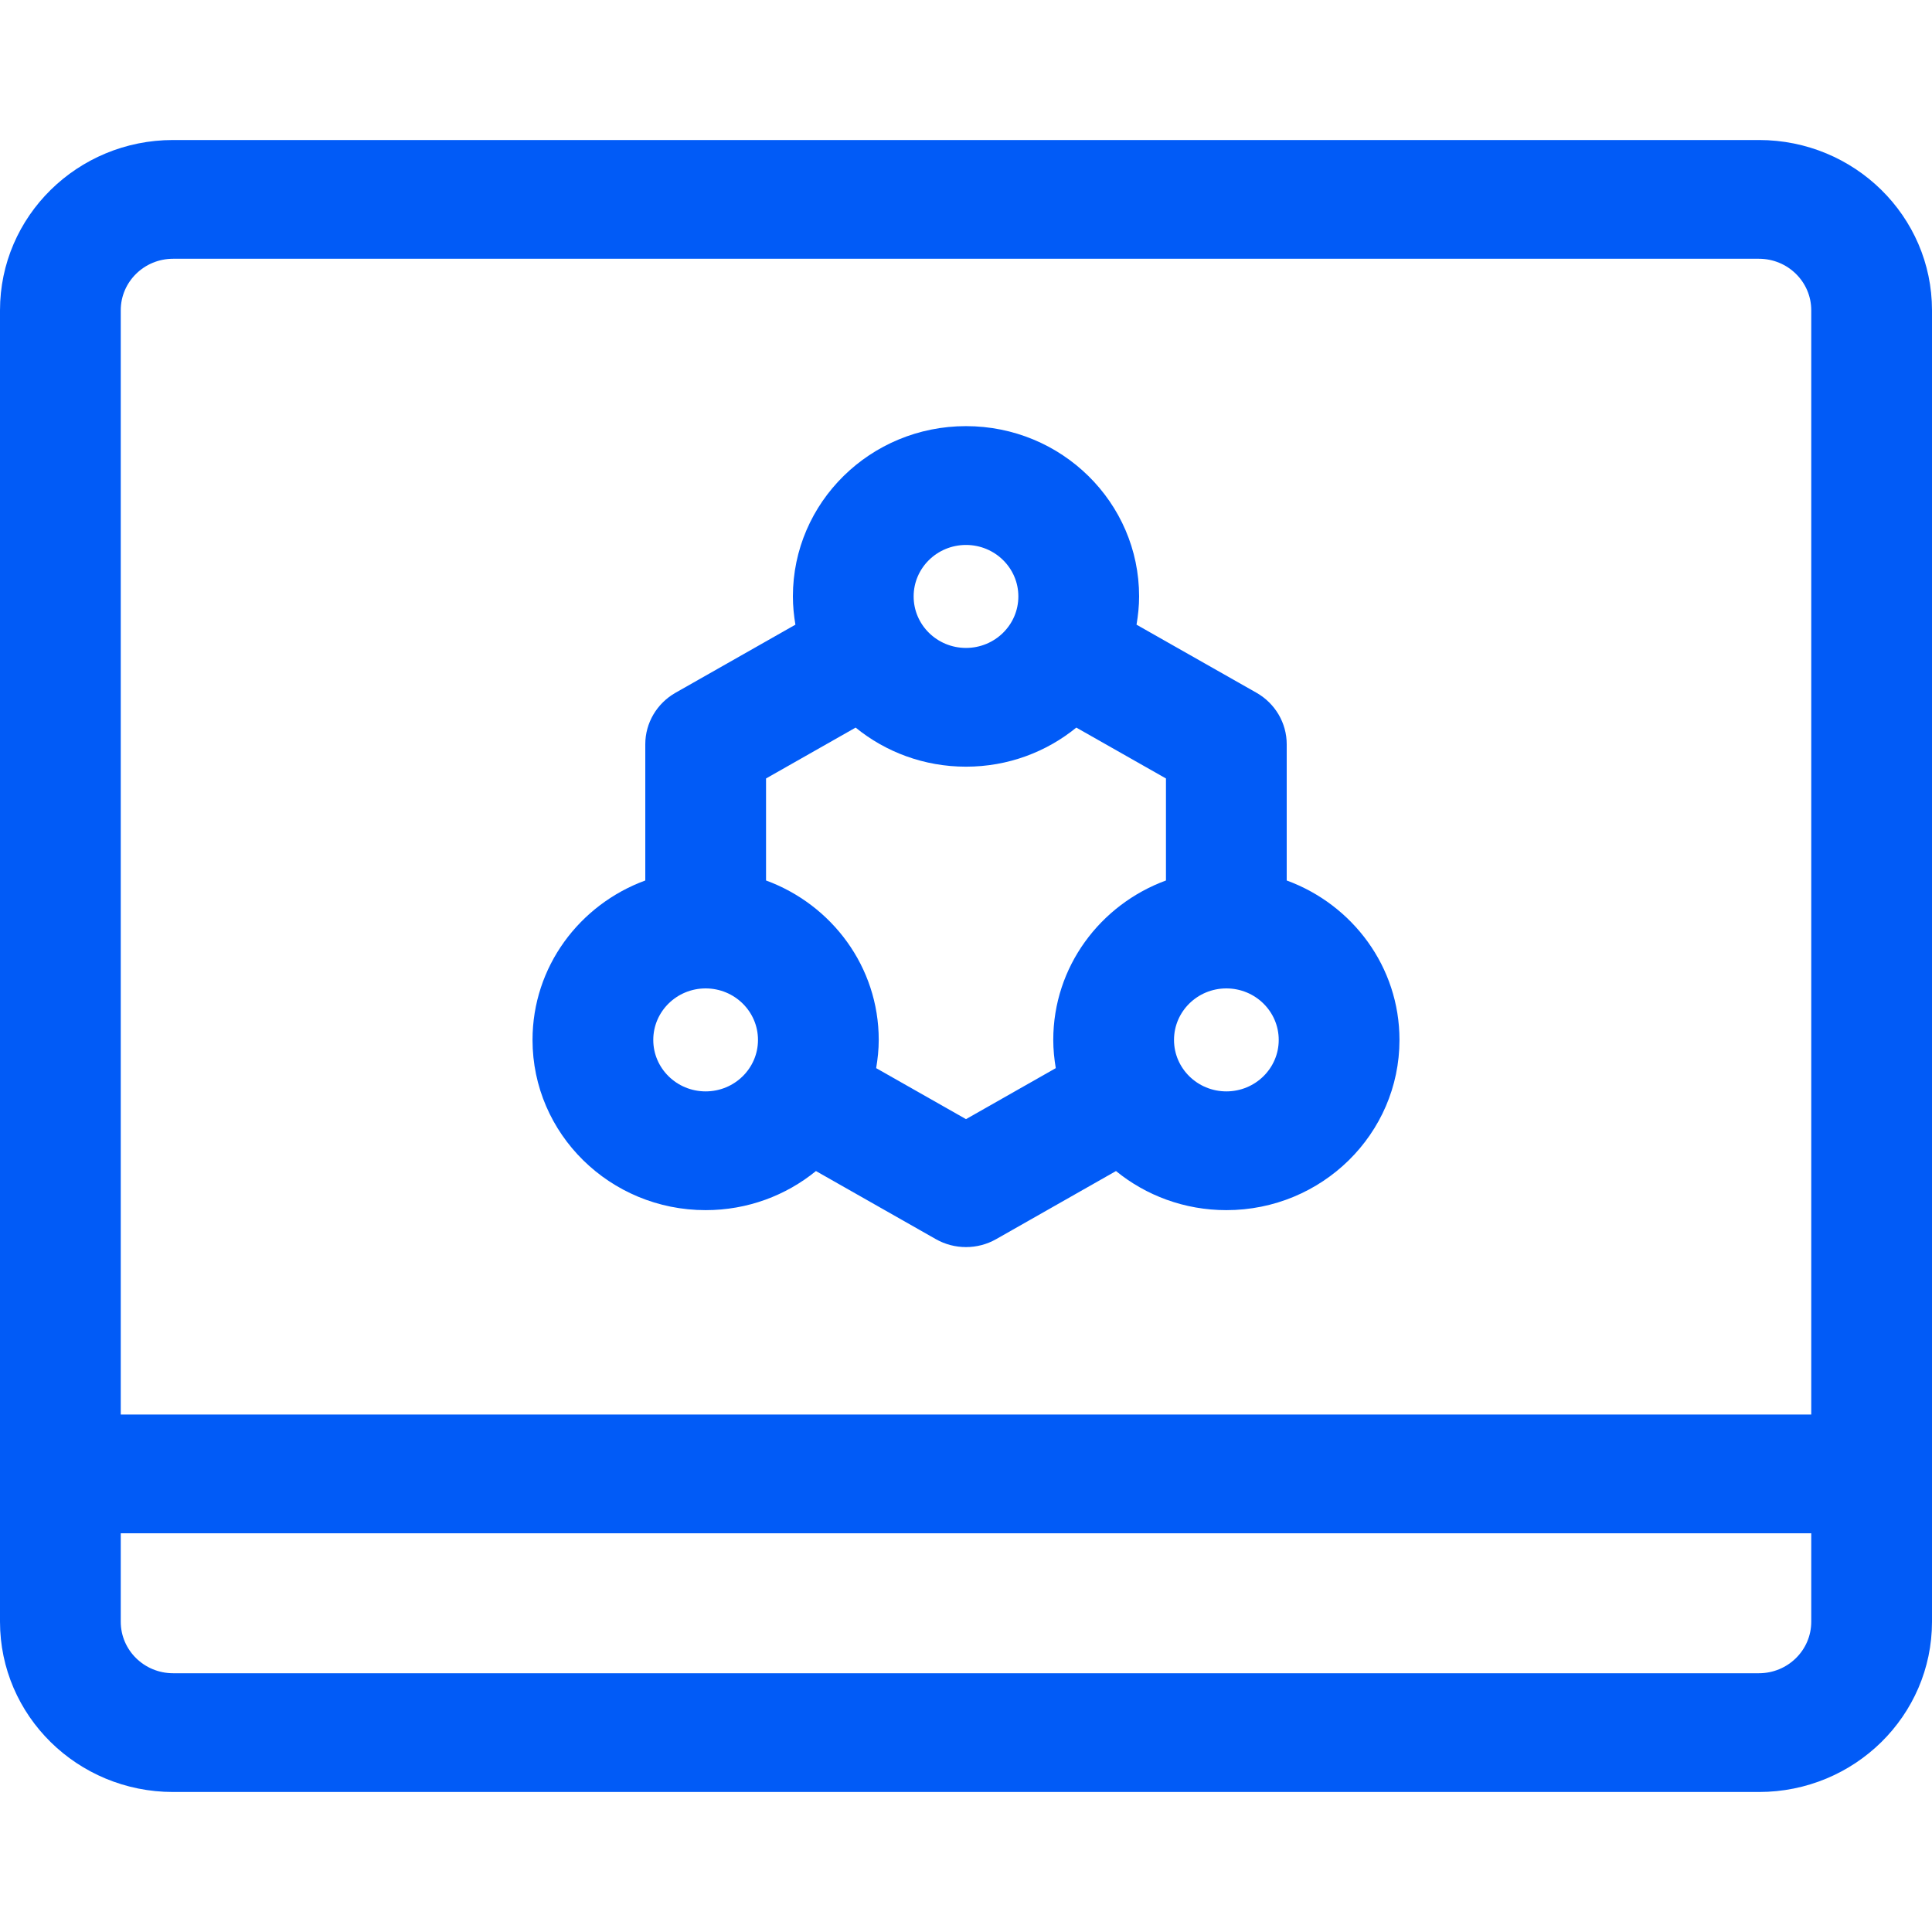
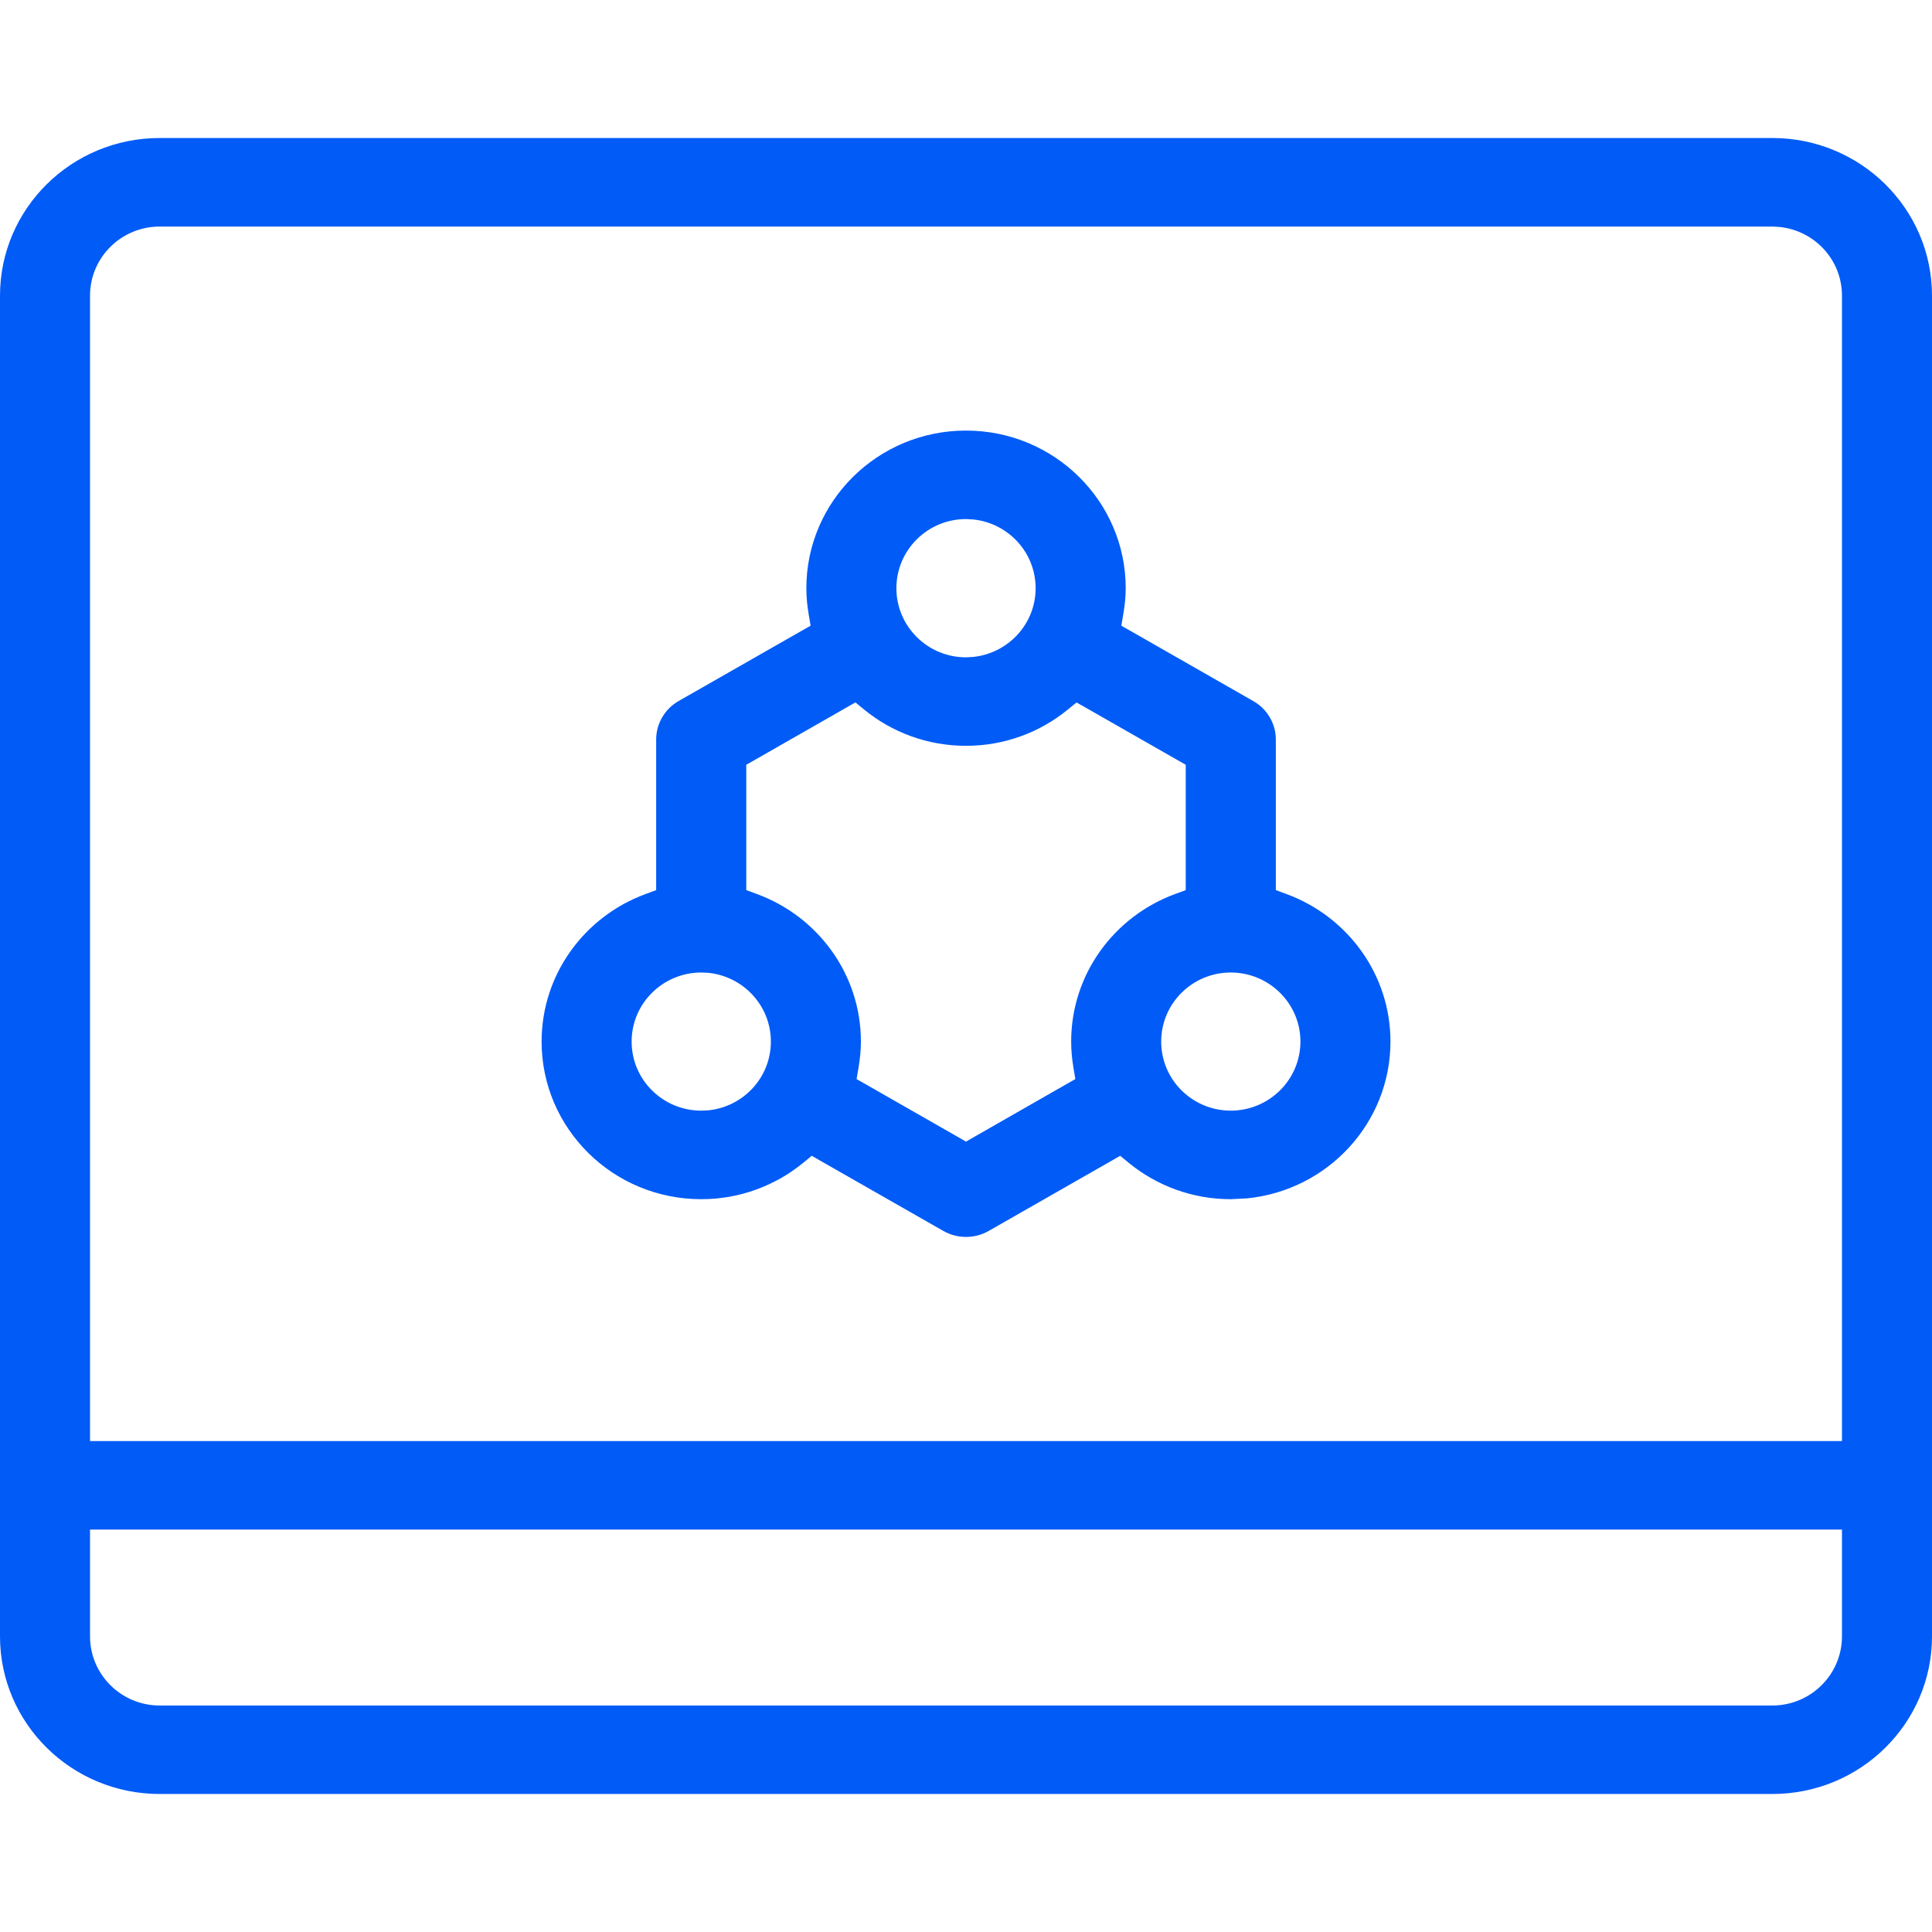
<svg xmlns="http://www.w3.org/2000/svg" preserveAspectRatio="none" overflow="visible" style="display: block;" width="30" height="30" viewBox="0 0 30 30" fill="none">
  <g id="WORKSPACE">
-     <path id="Vector (Stroke)" d="M28.125 23.809H1.875V25.182C1.875 25.624 2.239 25.982 2.688 25.982H27.312C27.761 25.982 28.125 25.624 28.125 25.182V23.809ZM19.856 16.148C19.856 15.706 19.492 15.348 19.043 15.348C18.594 15.348 18.23 15.706 18.23 16.148C18.23 16.589 18.594 16.947 19.043 16.947C19.492 16.947 19.856 16.589 19.856 16.148ZM16.713 11.298C16.248 11.677 15.651 11.905 15 11.905C14.349 11.905 13.751 11.677 13.286 11.298L11.895 12.088V13.672C12.916 14.047 13.645 15.012 13.645 16.148C13.645 16.297 13.629 16.443 13.605 16.586L15 17.378L16.394 16.586C16.37 16.443 16.355 16.297 16.355 16.148C16.355 15.012 17.084 14.047 18.105 13.672V12.088L16.713 11.298ZM15 8.462C14.551 8.462 14.187 8.82 14.187 9.261C14.187 9.703 14.551 10.061 15 10.061C15.449 10.061 15.813 9.703 15.813 9.261C15.813 8.82 15.449 8.462 15 8.462ZM28.125 4.818C28.125 4.376 27.761 4.018 27.312 4.018H2.688C2.239 4.018 1.875 4.376 1.875 4.818V21.965H28.125V4.818ZM10.144 16.148C10.144 16.589 10.508 16.947 10.957 16.947C11.406 16.947 11.77 16.589 11.77 16.148C11.77 15.706 11.406 15.348 10.957 15.348C10.508 15.348 10.144 15.706 10.144 16.148ZM21.731 16.148C21.731 17.608 20.527 18.791 19.043 18.791C18.392 18.791 17.794 18.563 17.329 18.184L15.469 19.241C15.179 19.406 14.821 19.406 14.531 19.241L12.67 18.184C12.205 18.563 11.608 18.791 10.957 18.791C9.473 18.791 8.269 17.608 8.269 16.148C8.269 15.012 8.998 14.047 10.02 13.672V11.556C10.02 11.227 10.199 10.923 10.488 10.758L12.351 9.7C12.327 9.557 12.312 9.411 12.312 9.261C12.312 7.801 13.515 6.617 15 6.617C16.485 6.617 17.688 7.801 17.688 9.261C17.688 9.411 17.672 9.557 17.648 9.7L19.512 10.758C19.801 10.923 19.98 11.227 19.98 11.556V13.672C21.002 14.047 21.731 15.012 21.731 16.148ZM30 25.182C30 26.642 28.797 27.826 27.312 27.826H2.688C1.203 27.826 0 26.642 0 25.182V4.818C1.63689e-05 3.358 1.203 2.174 2.688 2.174H27.312C28.797 2.174 30 3.358 30 4.818V25.182Z" fill="#015BF7" />
+     <g id="Subtract">
+       <path fill-rule="evenodd" clip-rule="evenodd" d="M15 6.686C16.373 6.686 17.48 7.786 17.48 9.134C17.48 9.268 17.465 9.403 17.442 9.539L17.412 9.716L17.567 9.804L19.462 10.887C19.678 11.01 19.81 11.237 19.811 11.48V13.822L19.977 13.883C20.922 14.231 21.591 15.127 21.591 16.174C21.591 17.437 20.618 18.482 19.366 18.608L19.111 18.621C18.51 18.621 17.959 18.409 17.529 18.058L17.394 17.947L17.243 18.034L15.352 19.114C15.134 19.238 14.866 19.238 14.648 19.114L12.756 18.034L12.605 17.947L12.47 18.058C12.04 18.409 11.49 18.621 10.889 18.621C9.516 18.621 8.41 17.521 8.41 16.174C8.41 15.127 9.078 14.231 10.023 13.883L10.189 13.822V11.48C10.19 11.237 10.321 11.009 10.537 10.886L12.432 9.804L12.587 9.716L12.557 9.539C12.534 9.404 12.521 9.269 12.521 9.134C12.521 7.786 13.627 6.686 15 6.686ZM13.132 10.993L11.717 11.802L11.588 11.875V13.822L11.755 13.883C12.699 14.231 13.368 15.127 13.368 16.174C13.368 16.309 13.354 16.444 13.331 16.579L13.301 16.756L13.456 16.844L14.875 17.655L15 17.727L15.125 17.655L16.543 16.844L16.698 16.756L16.668 16.579C16.646 16.445 16.633 16.309 16.633 16.174C16.633 15.127 17.301 14.231 18.245 13.883L18.412 13.822V11.875L18.283 11.802L16.867 10.993L16.716 10.908L16.581 11.018C16.152 11.369 15.602 11.581 15 11.581C14.398 11.581 13.847 11.369 13.418 11.018L13.283 10.907L13.132 10.993ZM10.889 15.101C10.296 15.101 9.808 15.578 9.808 16.174C9.808 16.77 10.296 17.246 10.889 17.246L10.999 17.241C11.541 17.187 11.97 16.733 11.97 16.174C11.97 15.615 11.541 15.161 10.999 15.106L10.889 15.101ZM19.111 15.101C18.518 15.101 18.031 15.578 18.031 16.174C18.031 16.77 18.519 17.246 19.111 17.246C19.704 17.246 20.192 16.77 20.193 16.174C20.193 15.578 19.704 15.101 19.111 15.101ZM15 8.06C14.407 8.06 13.92 8.537 13.919 9.134C13.92 9.73 14.407 10.207 15 10.207L15.11 10.201C15.652 10.146 16.081 9.692 16.081 9.134C16.081 8.574 15.652 8.121 15.11 8.066L15 8.06Z" fill="#015BF7" />
+       <path fill-rule="evenodd" clip-rule="evenodd" d="M27.52 2.143C28.893 2.143 30 3.243 30 4.591V25.41C30 26.757 28.893 27.857 27.52 27.857H2.48C1.107 27.857 0 26.757 0 25.41V4.591C6.81157e-05 3.243 1.107 2.143 2.48 2.143H27.52ZM1.398 23.751V25.41C1.399 26.006 1.886 26.483 2.479 26.483H27.521C28.114 26.483 28.601 26.006 28.602 25.41V23.751H1.398ZM2.479 3.518C1.886 3.518 1.398 3.995 1.398 4.591V22.377H28.602V4.591C28.602 4.032 28.173 3.578 27.63 3.524L27.521 3.518H2.479Z" fill="#015BF7" />
+     </g>
  </g>
</svg>
